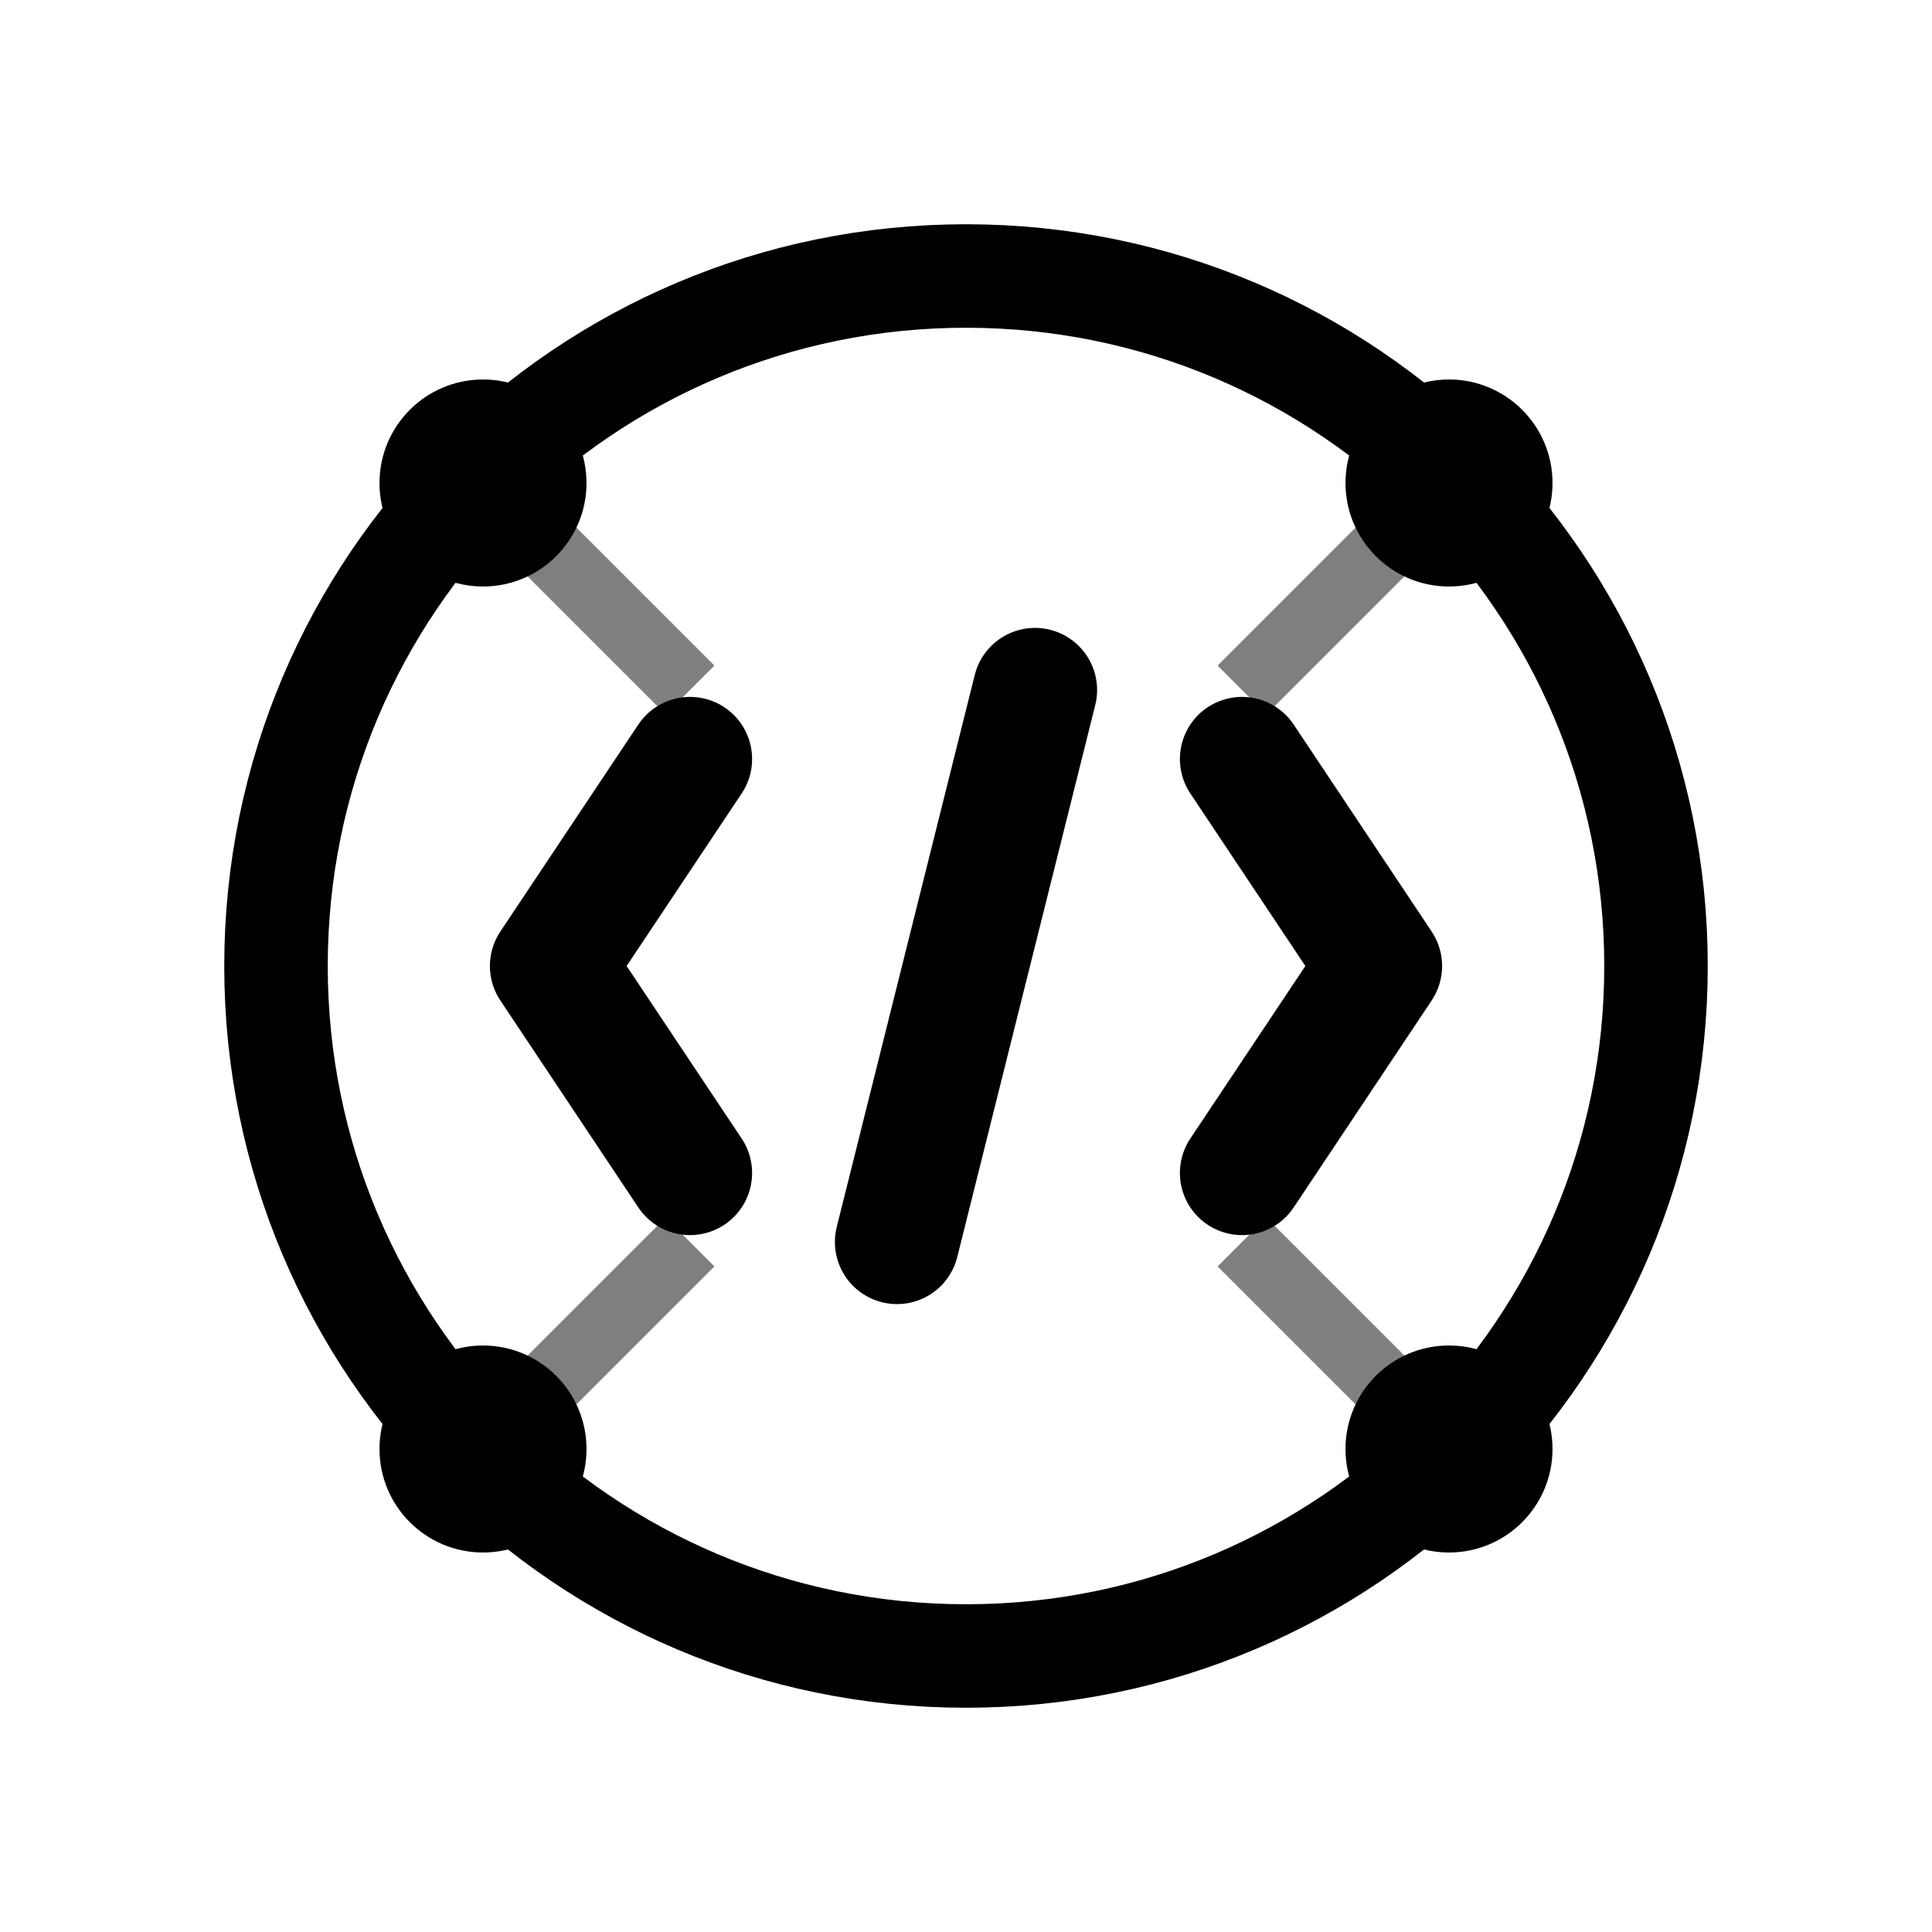
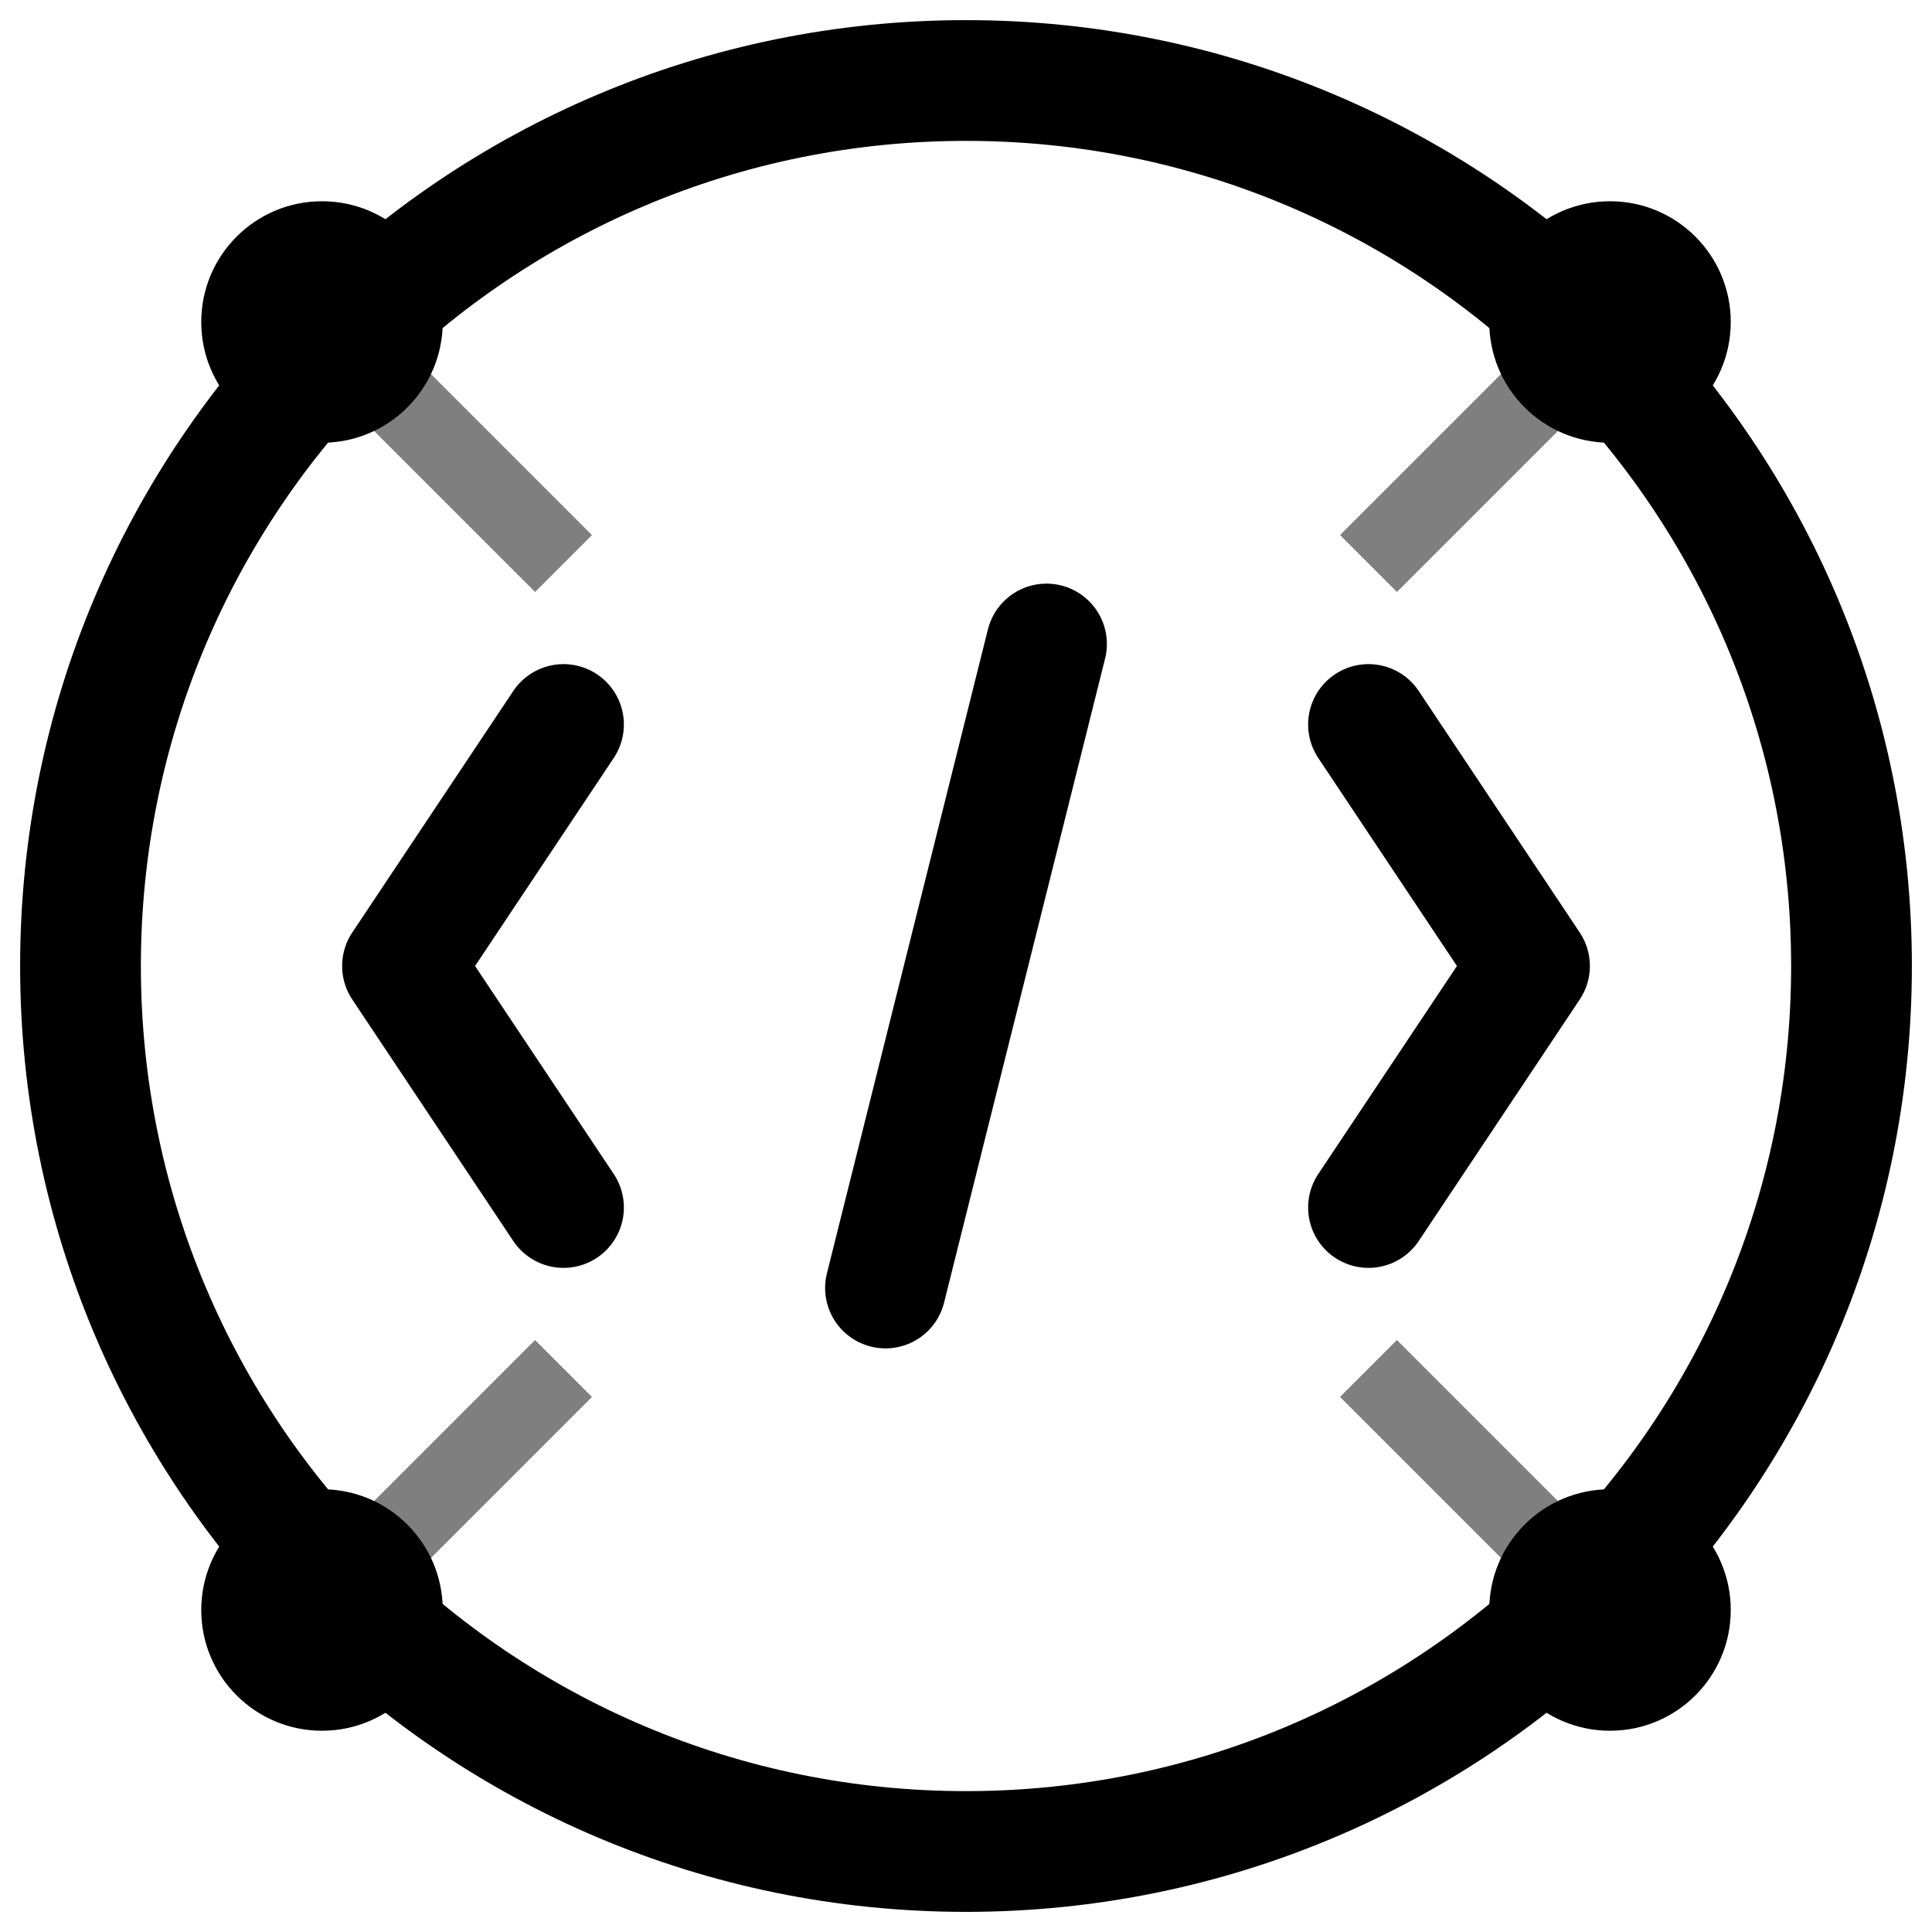
- <svg xmlns="http://www.w3.org/2000/svg" width="28" height="28" viewBox="0 0 28 28" fill="none">
-   <circle cx="14" cy="14" r="10" stroke="currentColor" stroke-width="1.5" fill="none" />
-   <path d="M10 11L8 14L10 17" stroke="currentColor" stroke-width="1.8" stroke-linecap="round" stroke-linejoin="round" />
-   <path d="M18 11L20 14L18 17" stroke="currentColor" stroke-width="1.8" stroke-linecap="round" stroke-linejoin="round" />
-   <path d="M15 10L13 18" stroke="currentColor" stroke-width="1.8" stroke-linecap="round" stroke-linejoin="round" />
-   <circle cx="7" cy="7" r="1.5" fill="currentColor" />
-   <circle cx="21" cy="7" r="1.5" fill="currentColor" />
-   <circle cx="7" cy="21" r="1.5" fill="currentColor" />
-   <circle cx="21" cy="21" r="1.5" fill="currentColor" />
-   <path d="M7 7L10 10" stroke="currentColor" stroke-width="1" opacity="0.5" />
-   <path d="M21 7L18 10" stroke="currentColor" stroke-width="1" opacity="0.5" />
-   <path d="M7 21L10 18" stroke="currentColor" stroke-width="1" opacity="0.5" />
-   <path d="M21 21L18 18" stroke="currentColor" stroke-width="1" opacity="0.5" />
+ <svg xmlns="http://www.w3.org/2000/svg" width="64" height="64" viewBox="4 4 24 24" fill="none">
+   <circle cx="16" cy="16" r="11" stroke="currentColor" stroke-width="1.5" fill="none" />
+   <path d="M11 13L9 16L11 19" stroke="currentColor" stroke-width="1.5" stroke-linecap="round" stroke-linejoin="round" />
+   <path d="M21 13L23 16L21 19" stroke="currentColor" stroke-width="1.5" stroke-linecap="round" stroke-linejoin="round" />
+   <path d="M17 12L15 20" stroke="currentColor" stroke-width="1.5" stroke-linecap="round" stroke-linejoin="round" />
+   <circle cx="8" cy="8" r="1.5" fill="currentColor" />
+   <circle cx="24" cy="8" r="1.5" fill="currentColor" />
+   <circle cx="8" cy="24" r="1.5" fill="currentColor" />
+   <circle cx="24" cy="24" r="1.5" fill="currentColor" />
+   <path d="M8 8L11 11" stroke="currentColor" stroke-width="1" opacity="0.5" />
+   <path d="M24 8L21 11" stroke="currentColor" stroke-width="1" opacity="0.5" />
+   <path d="M8 24L11 21" stroke="currentColor" stroke-width="1" opacity="0.5" />
+   <path d="M24 24L21 21" stroke="currentColor" stroke-width="1" opacity="0.5" />
</svg>
